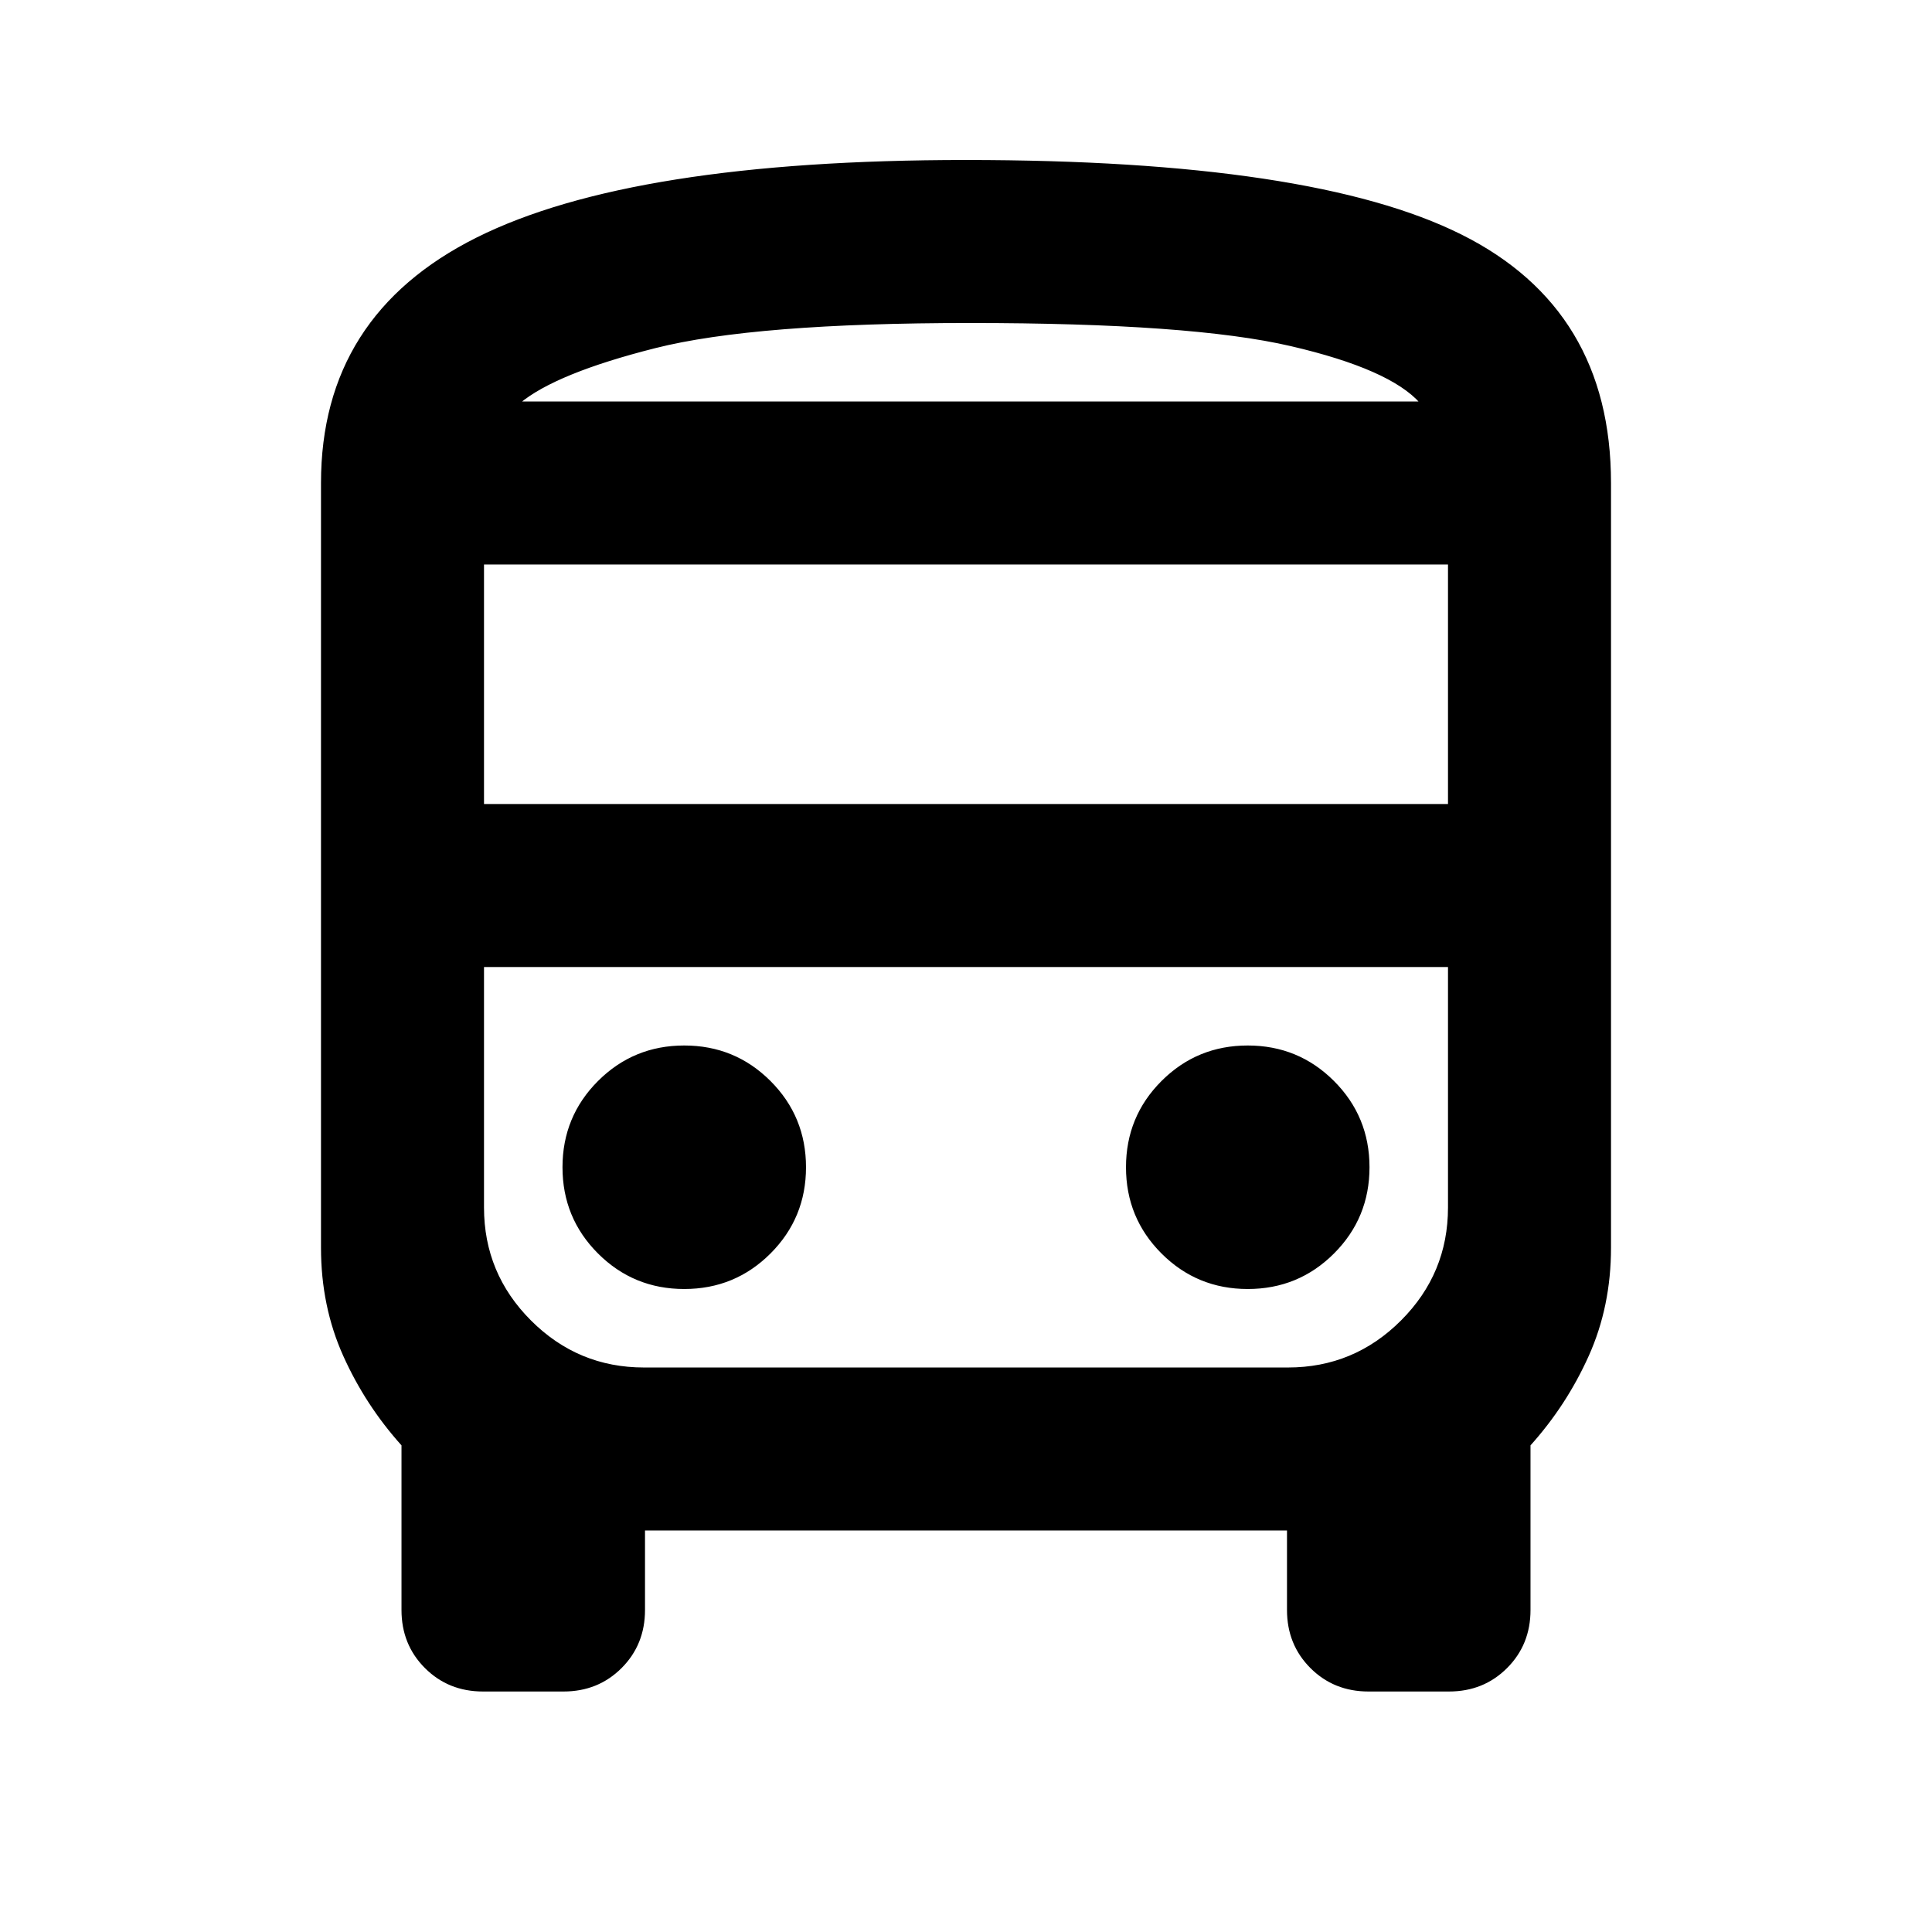
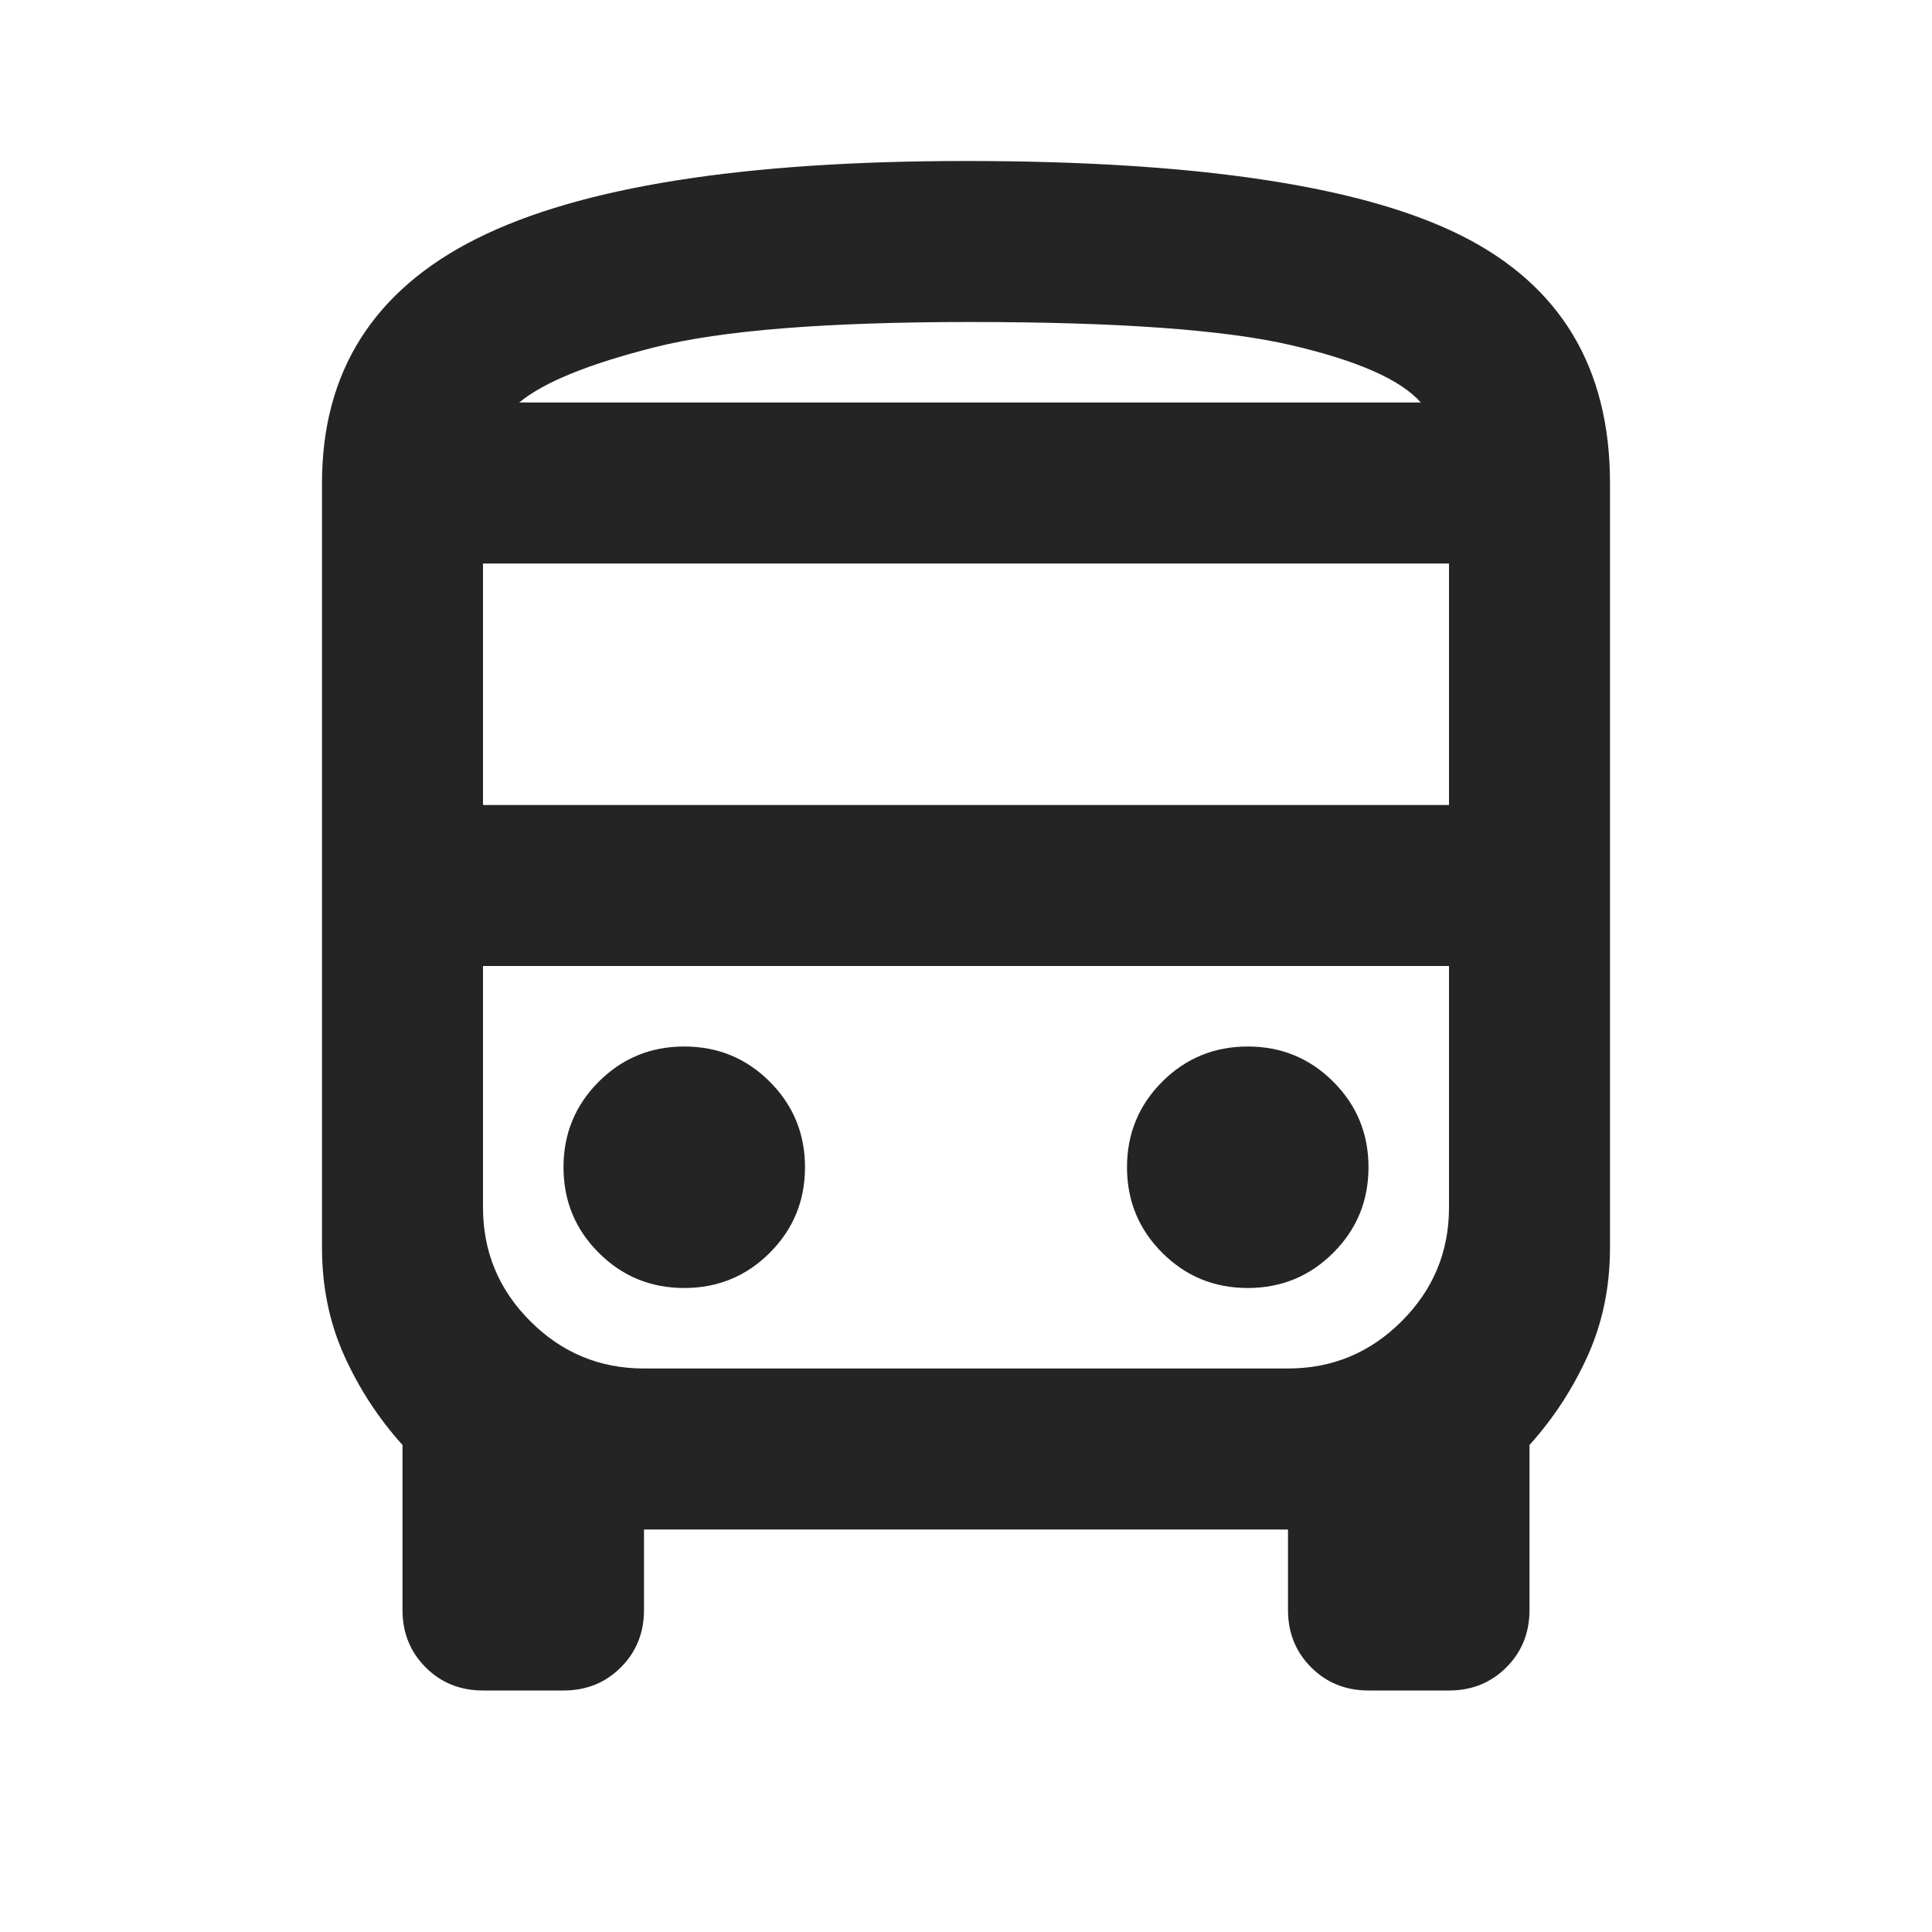
- <svg xmlns="http://www.w3.org/2000/svg" height="24px" viewBox="0 -960 960 960" width="24px" stroke="currentColor">
+ <svg xmlns="http://www.w3.org/2000/svg" height="24px" viewBox="0 -960 960 960" width="24px" fill="#242424">
  <path d="M240-120q-17 0-28.5-11.5T200-160v-82q-18-20-29-44.5T160-340v-380q0-83 77-121.5T480-880q172 0 246 37t74 123v380q0 29-11 53.5T760-242v82q0 17-11.5 28.5T720-120h-40q-17 0-28.5-11.5T640-160v-40H320v40q0 17-11.5 28.5T280-120h-40Zm242-640h224-448 224Zm158 280H240h480-80Zm-400-80h480v-120H240v120Zm142.5 222.5Q400-355 400-380t-17.5-42.5Q365-440 340-440t-42.5 17.5Q280-405 280-380t17.5 42.5Q315-320 340-320t42.5-17.5Zm280 0Q680-355 680-380t-17.5-42.5Q645-440 620-440t-42.5 17.5Q560-405 560-380t17.5 42.5Q595-320 620-320t42.5-17.5ZM258-760h448q-15-17-64.5-28.5T482-800q-107 0-156.5 12.5T258-760Zm62 480h320q33 0 56.5-23.5T720-360v-120H240v120q0 33 23.5 56.5T320-280Z" />
</svg>
